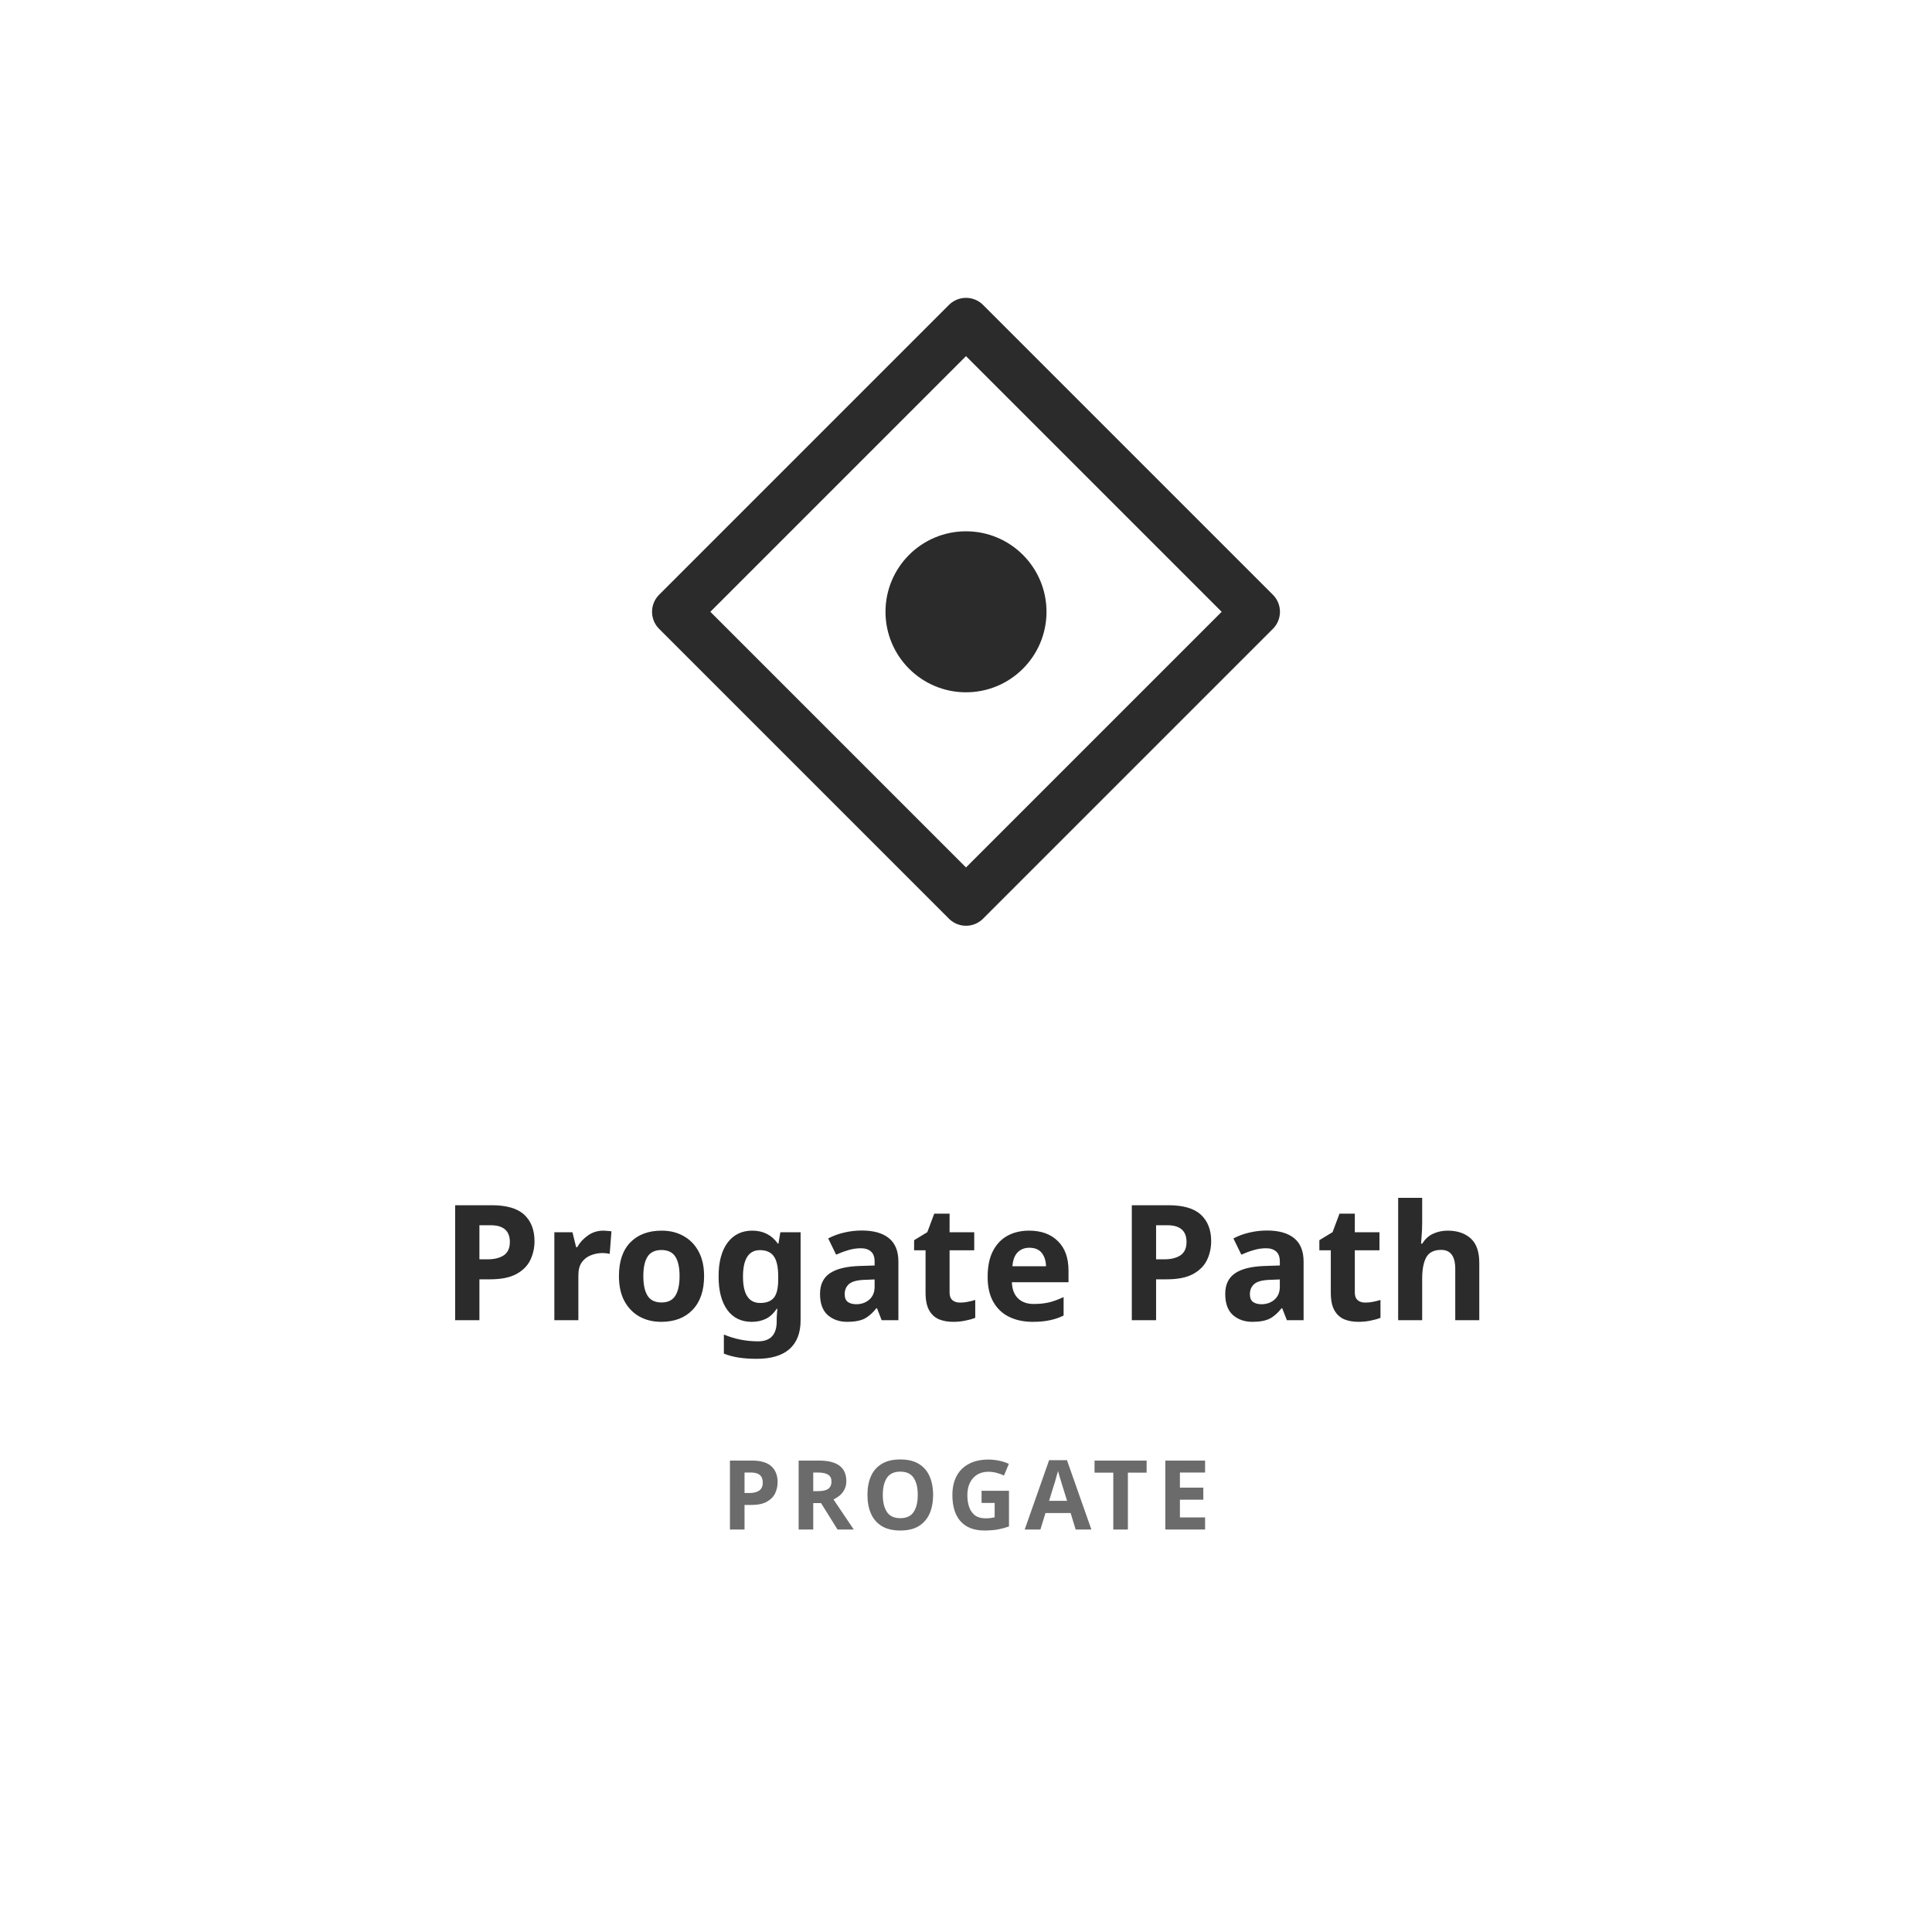
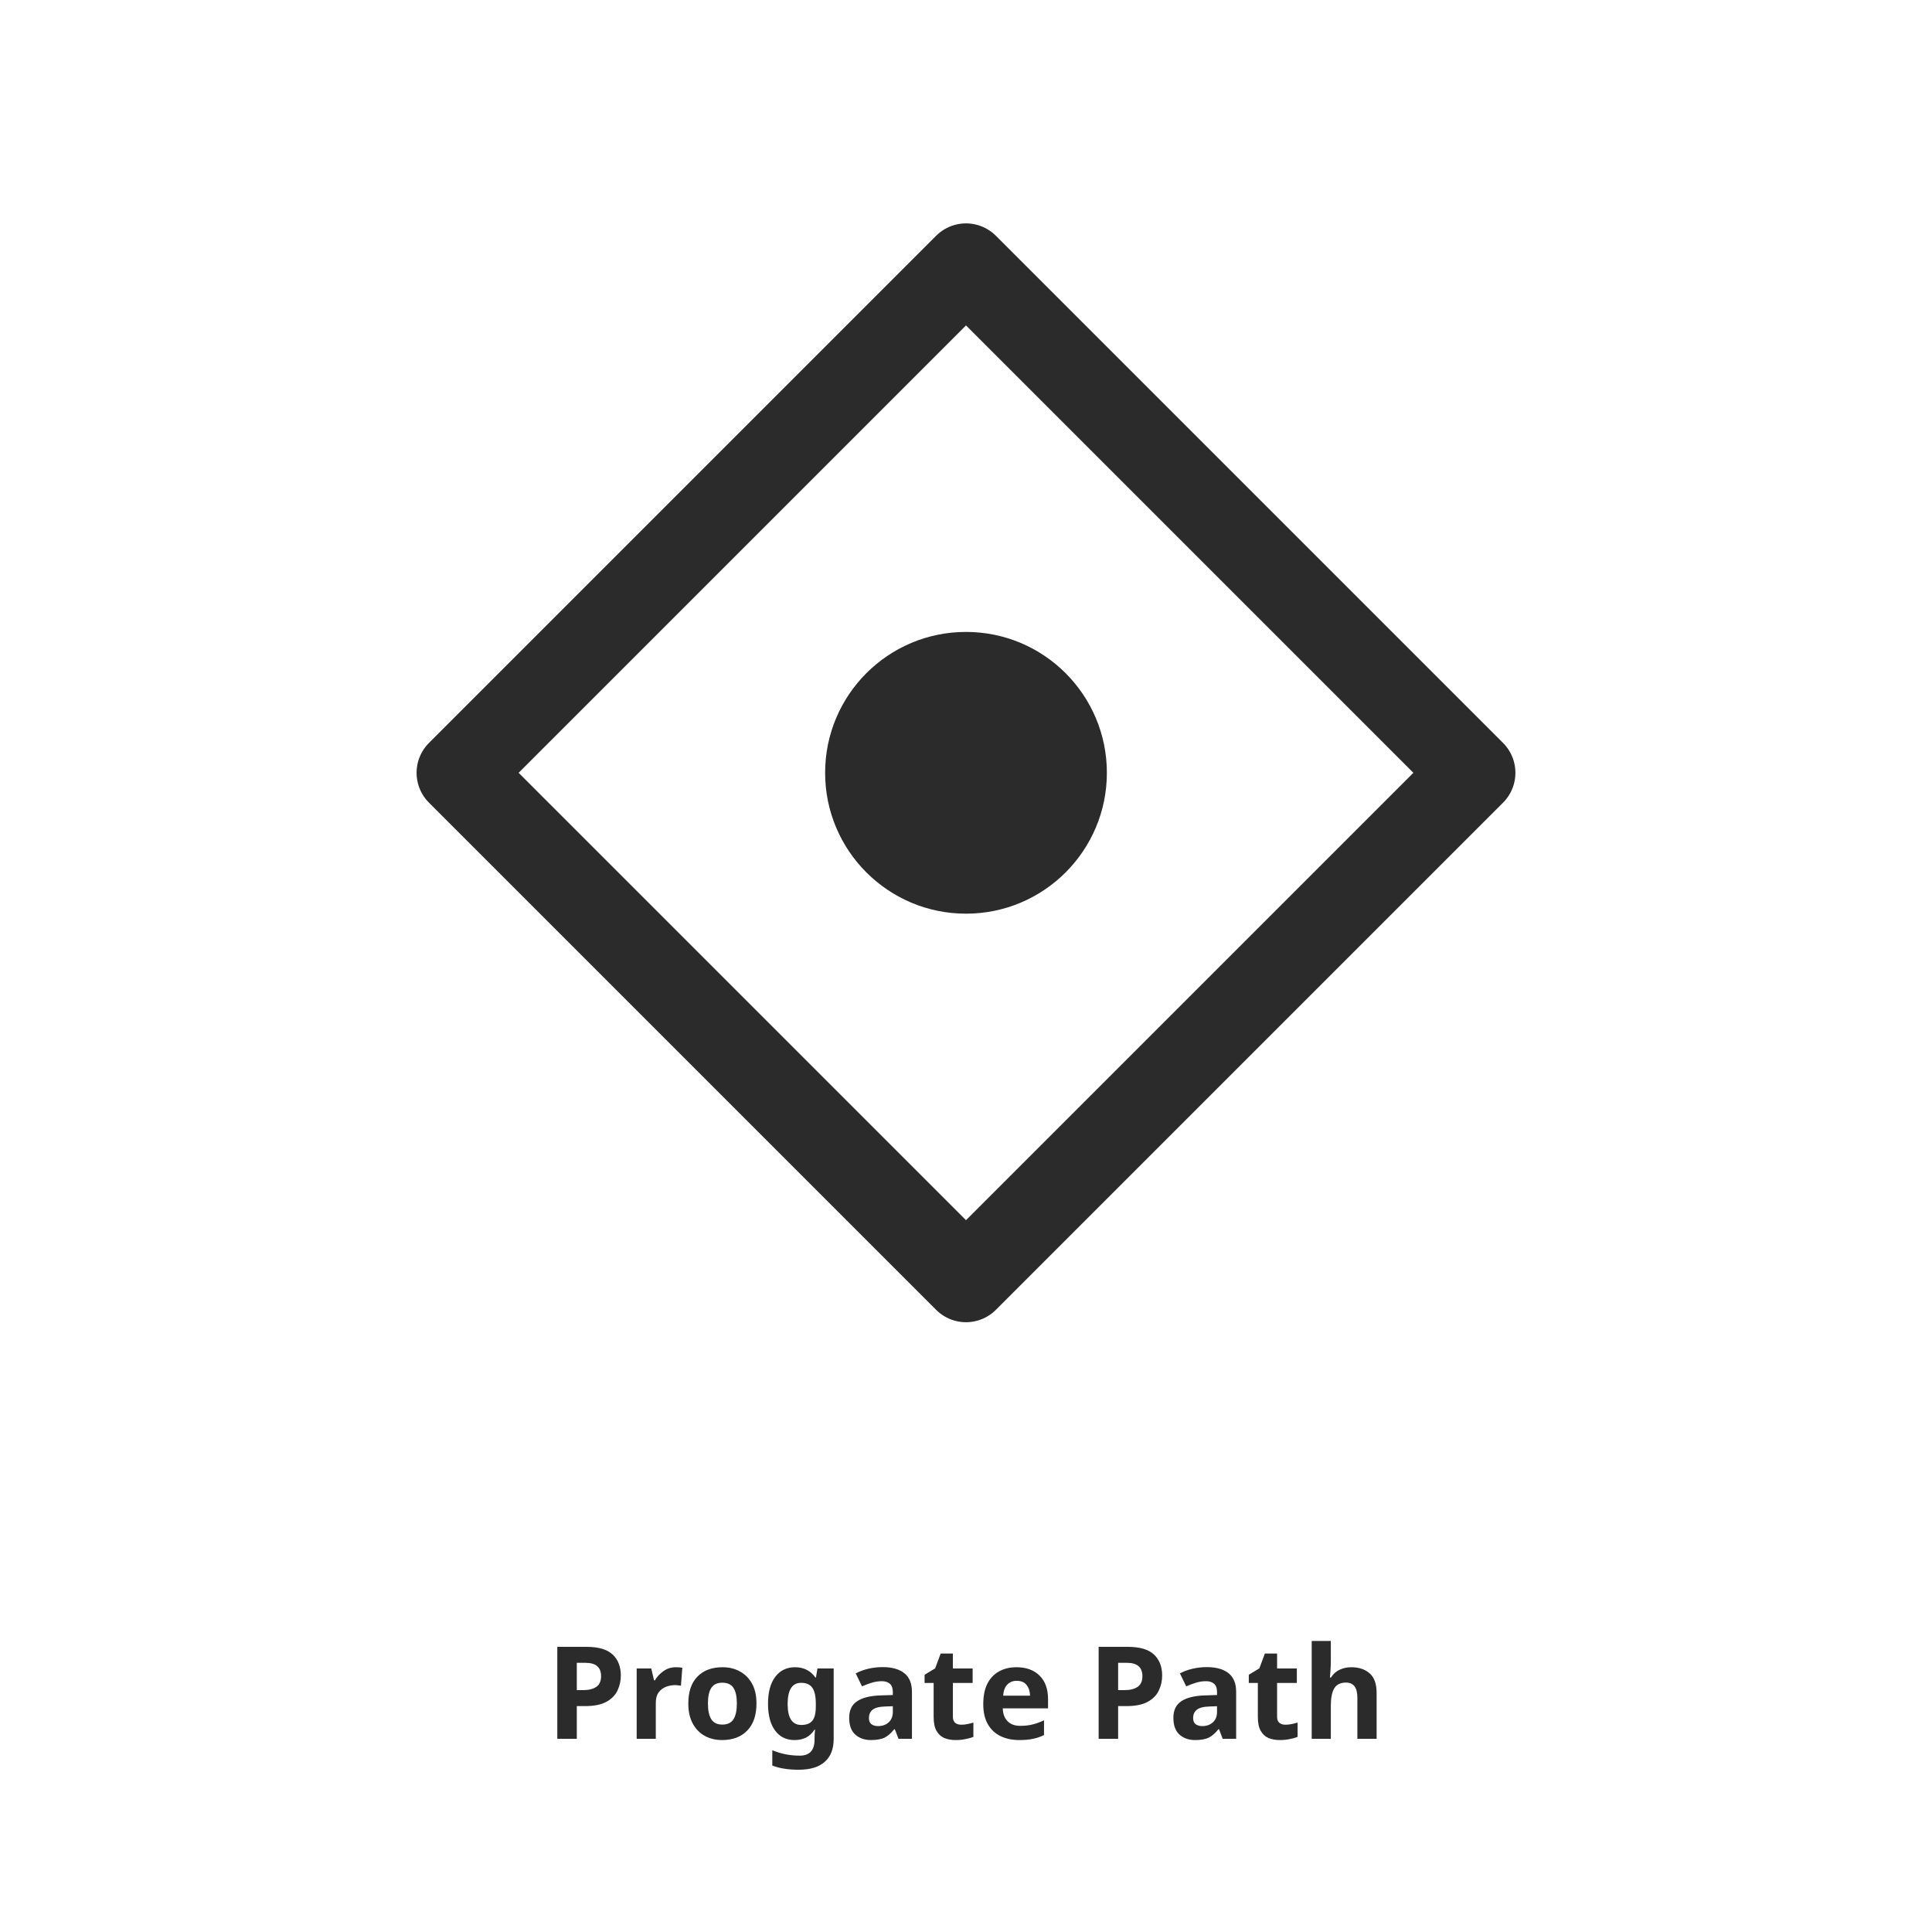
<svg xmlns="http://www.w3.org/2000/svg" width="240" height="240" viewBox="0 0 240 240" role="img" aria-label="Progate Path">
-   <g transform="translate(72 28)">
+   <g transform="translate(36 12) scale(1.75)">
    <path d="M48 12 L84 48 L48 84 L12 48 Z" fill="none" stroke="#2b2b2b" stroke-width="6" stroke-linejoin="round" />
    <circle cx="48" cy="48" r="10" fill="#2b2b2b" />
  </g>
-   <text x="120" y="164" text-anchor="middle" font-family="'LINE Seed JP', 'Hiragino Sans', 'Noto Sans JP', sans-serif" font-weight="700" font-size="20" fill="#2b2b2b">Progate Path</text>
-   <text x="120" y="190" text-anchor="middle" font-family="'LINE Seed JP', 'Hiragino Sans', 'Noto Sans JP', sans-serif" font-weight="700" font-size="12" letter-spacing="1" fill="#6b6b6b">PROGATE</text>
+   <text x="120" y="216" text-anchor="middle" font-family="'LINE Seed JP', 'Hiragino Sans', 'Noto Sans JP', sans-serif" font-weight="700" font-size="16" fill="#2b2b2b">Progate Path</text>
</svg>
